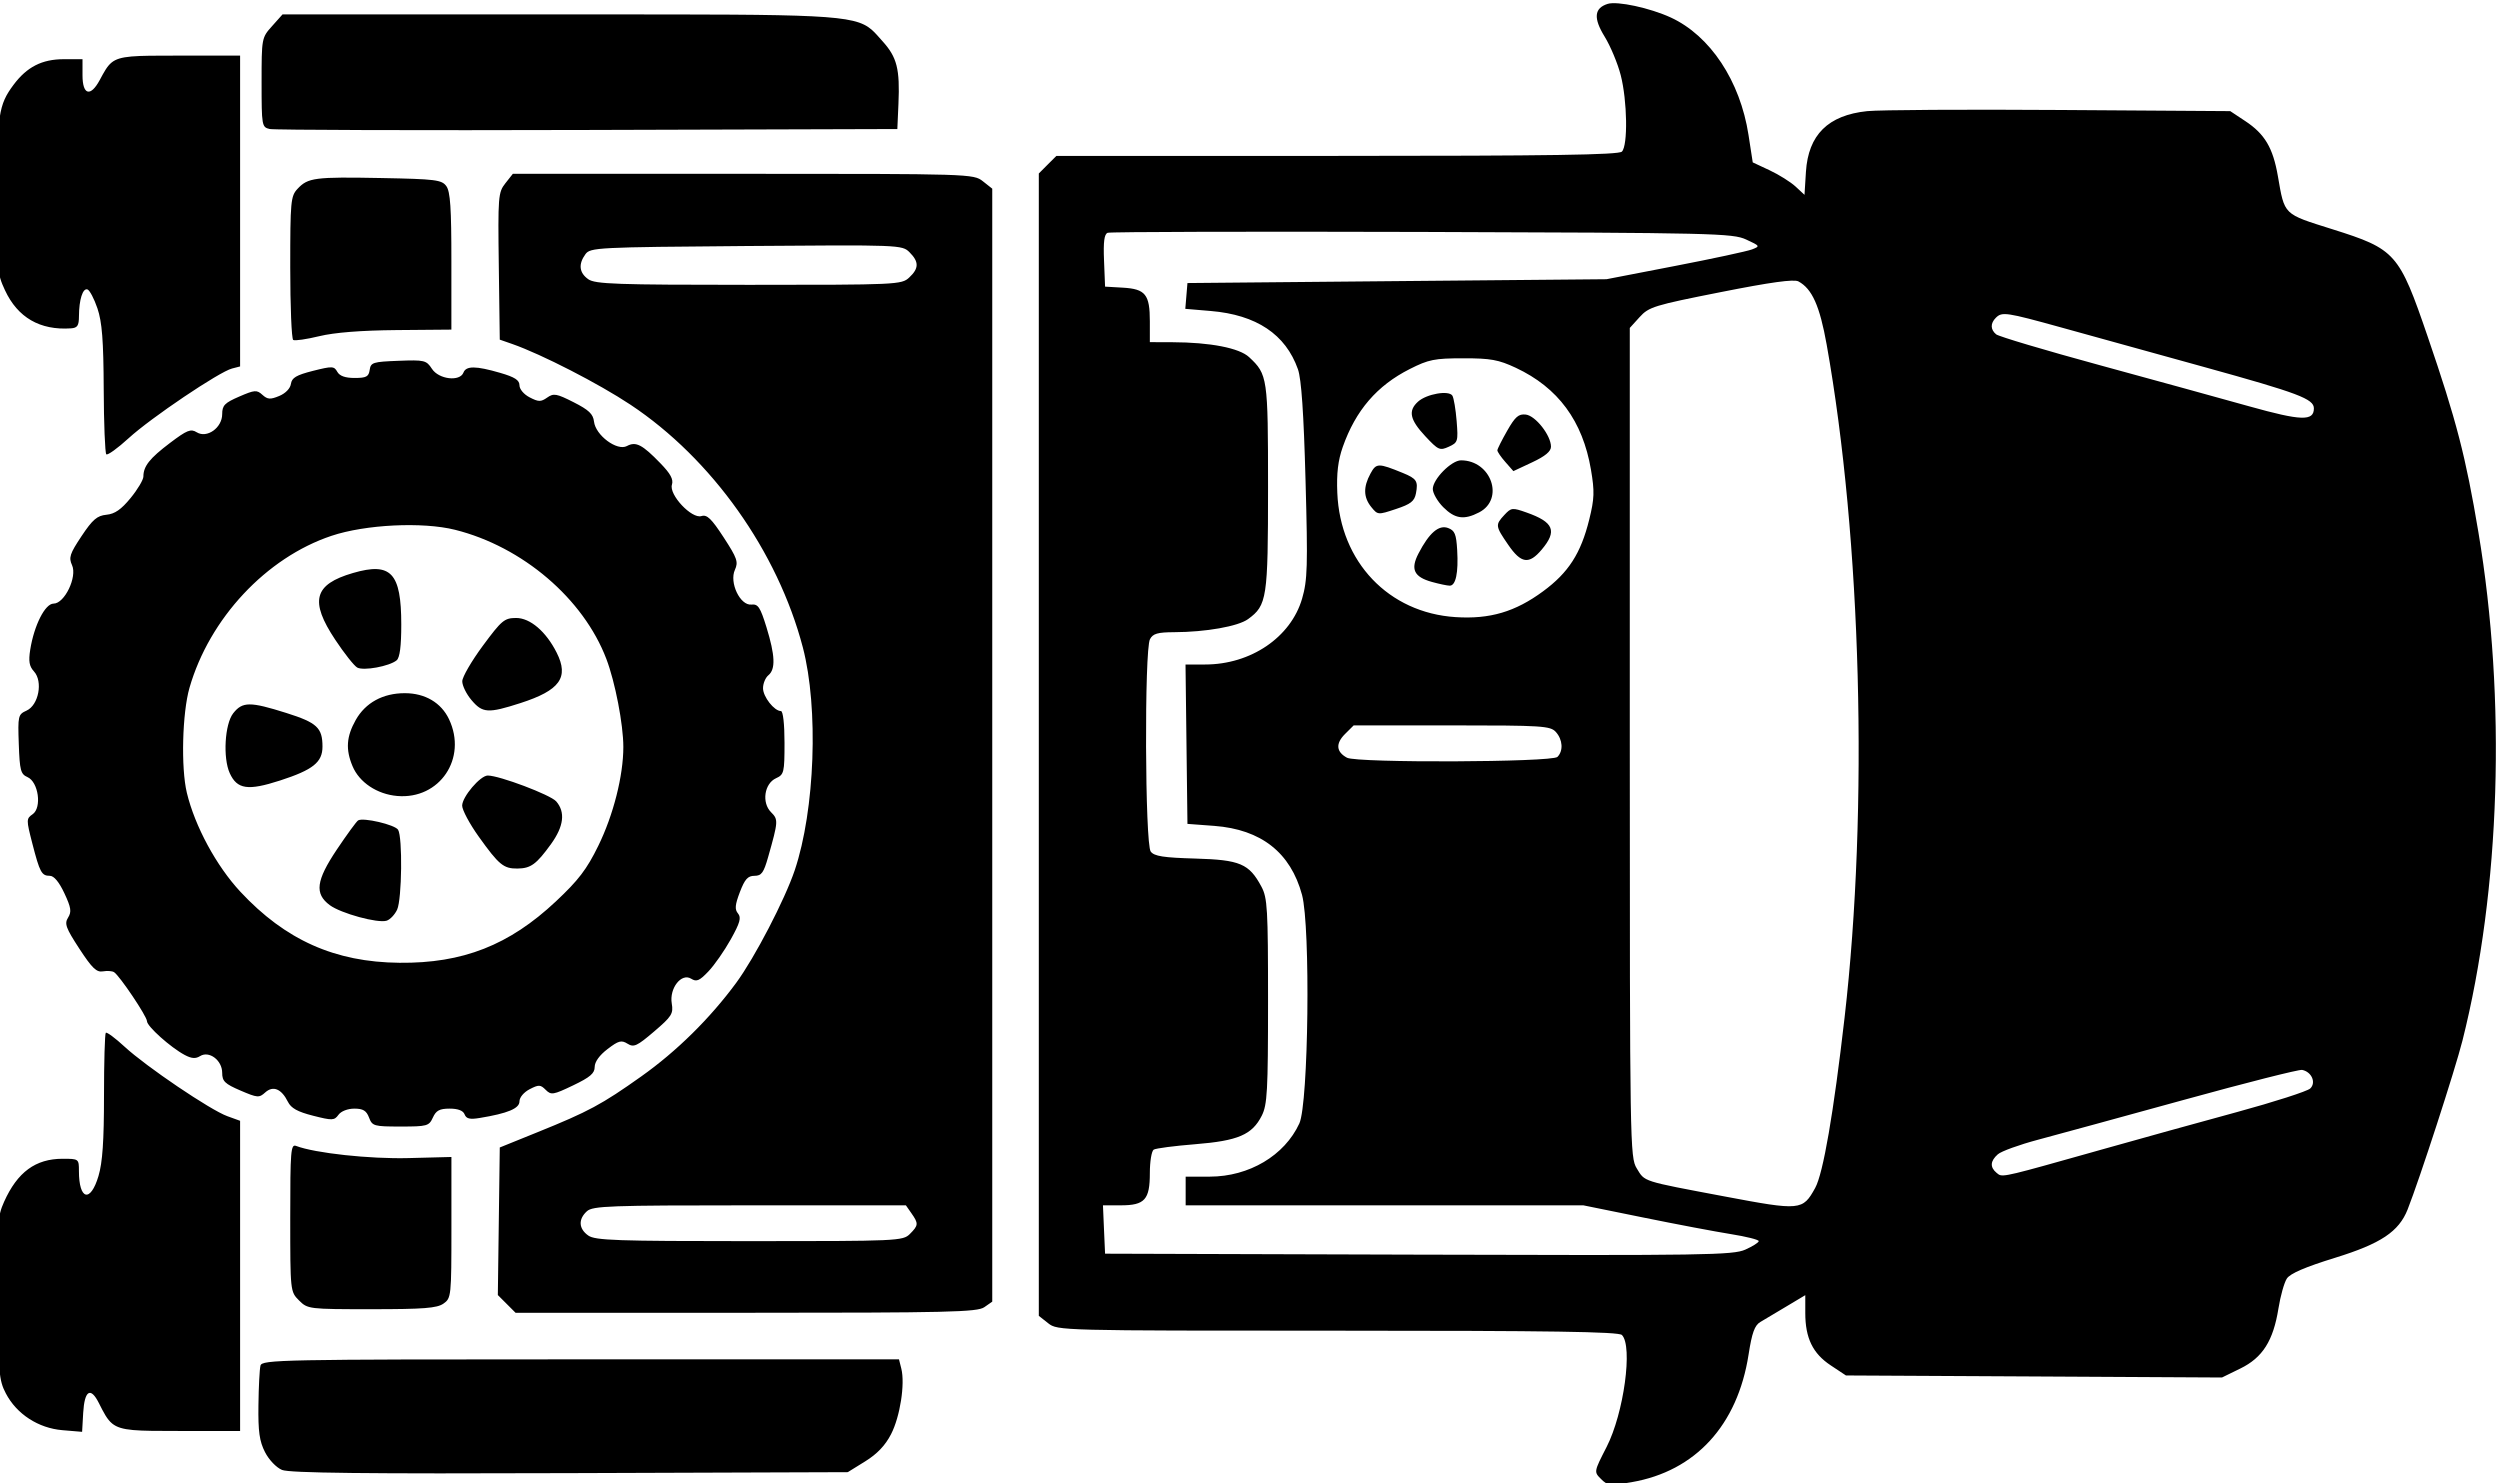
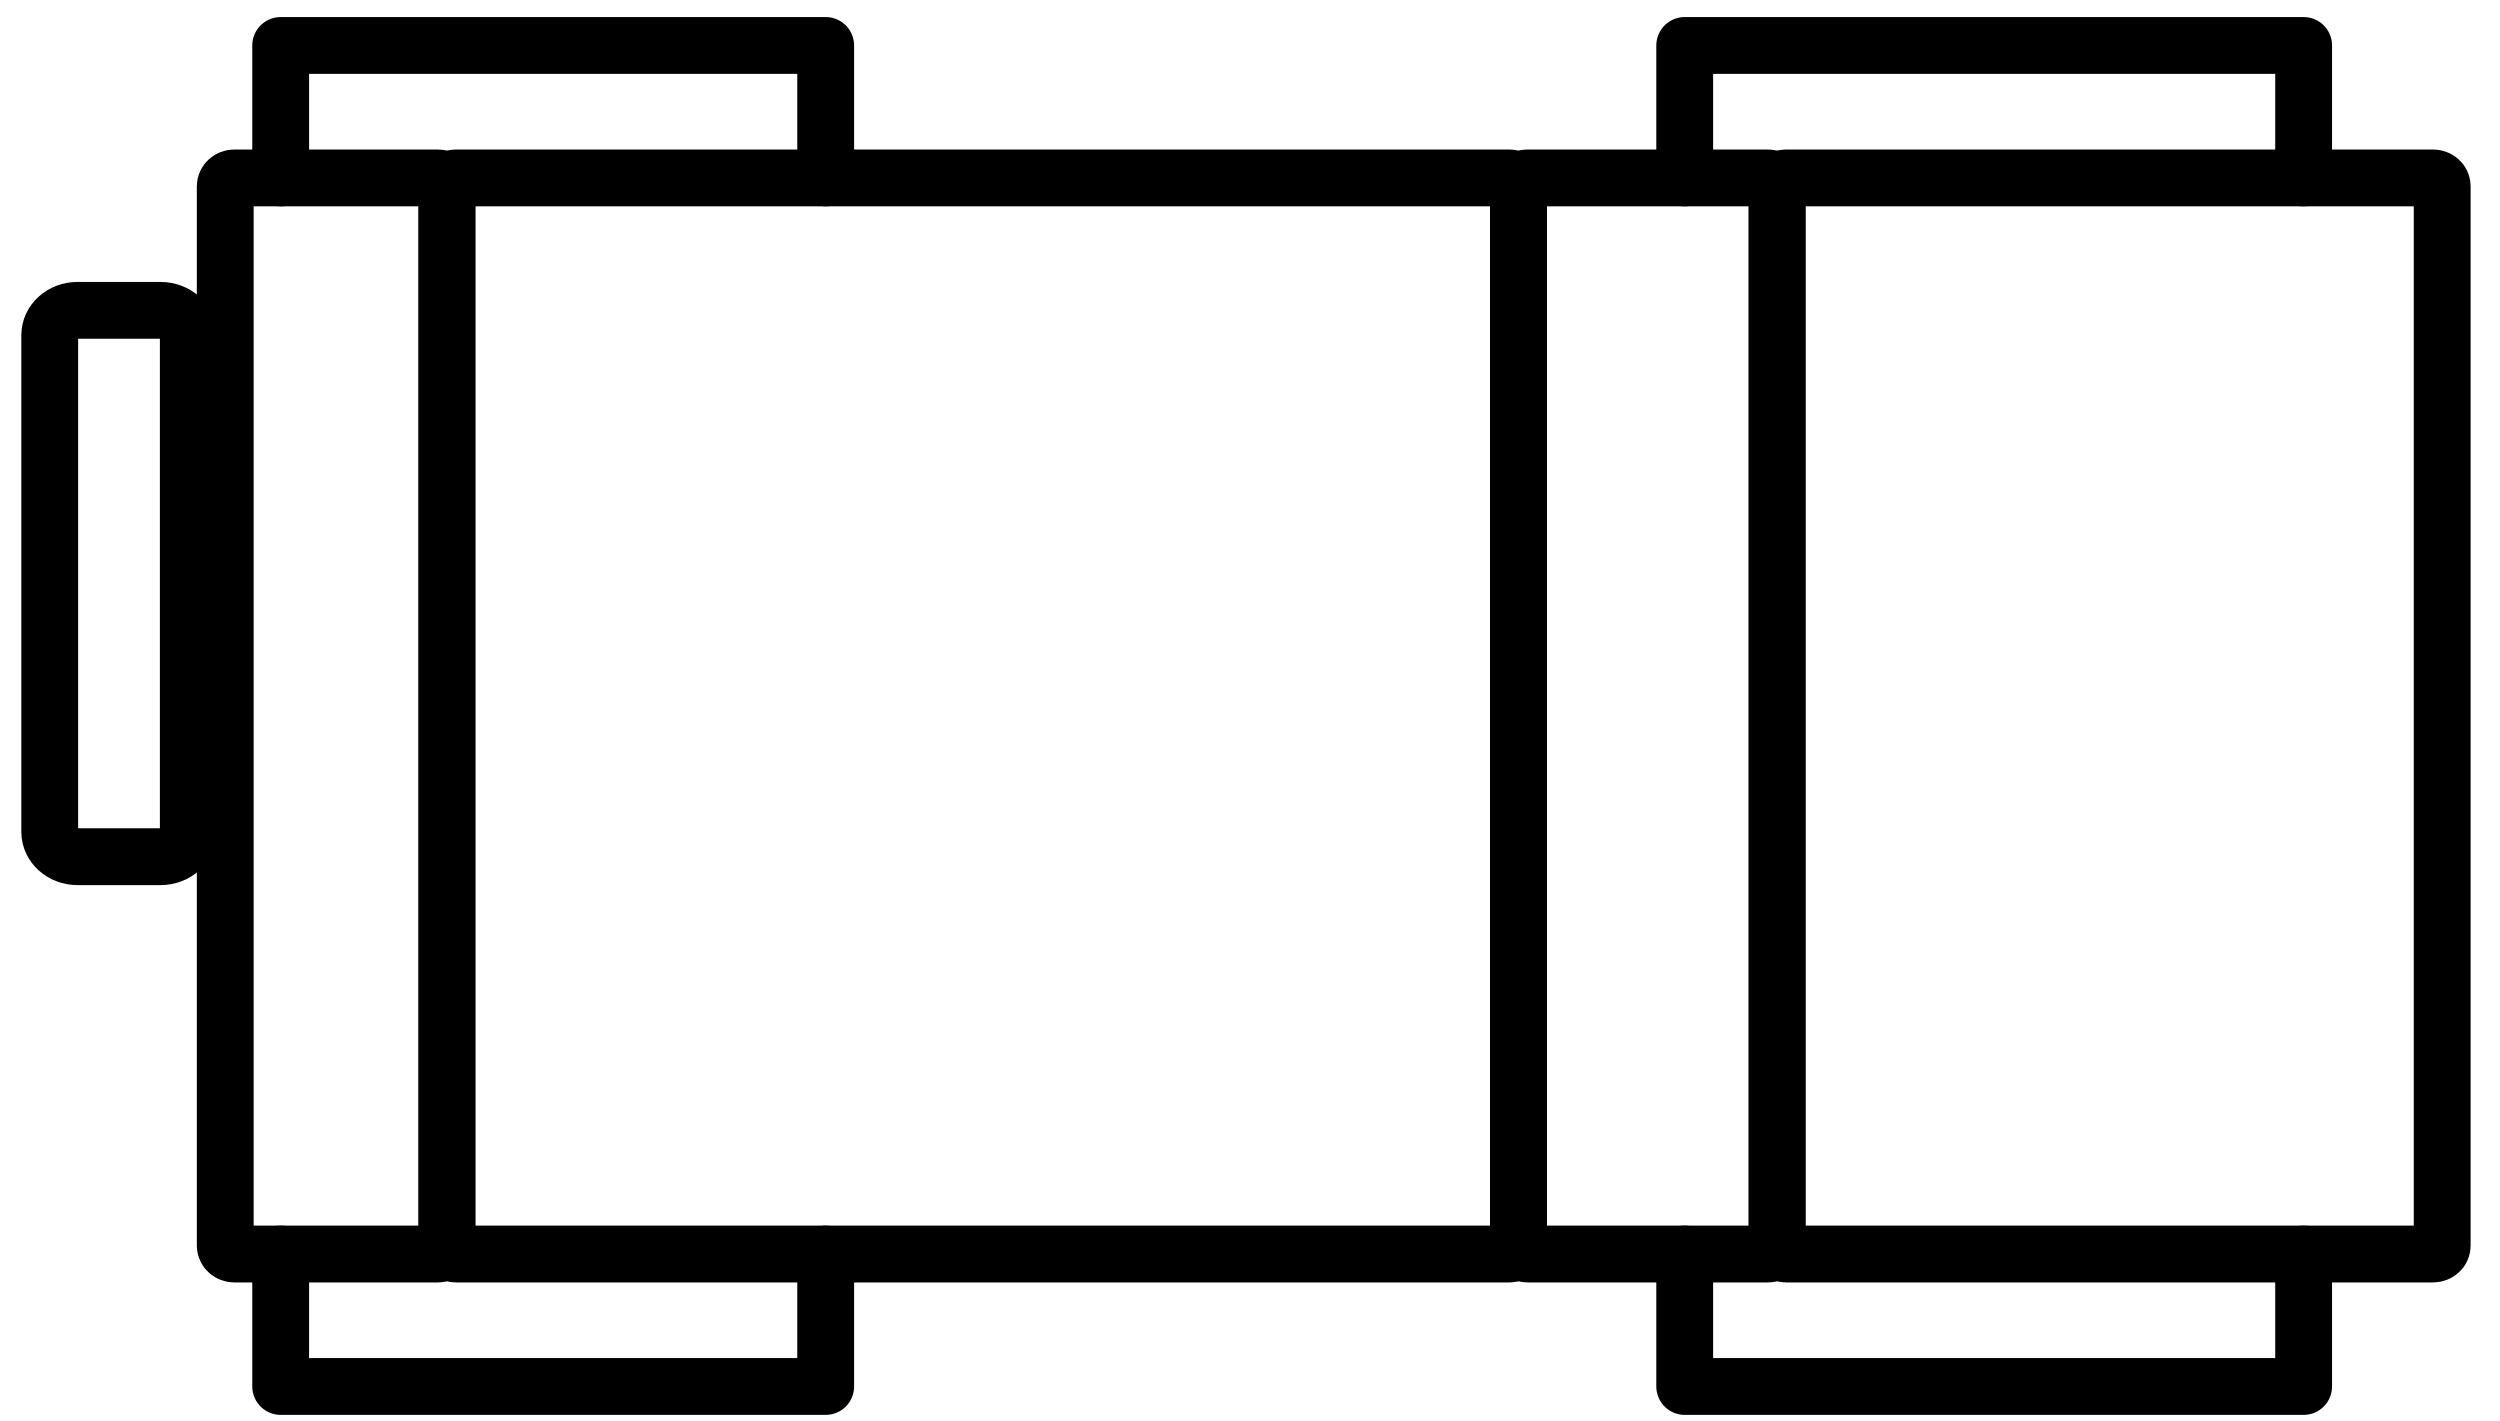
- <svg xmlns="http://www.w3.org/2000/svg" width="698" height="414">
-   <g>
-     <g transform="rotate(90 347.979 207.69)">
-       <g>
-         <path fill="currentColor" d="m509.747,263.003l-2.08,2.63l-318.94,0l-2.46,-2.45l-2.45,-2.46l0,-78.34c0,-59.61 -0.29,-78.64 -1.2,-79.55c-1.7,-1.7 -14.18,-1.51 -21.34,0.33c-3.28,0.84 -8.13,2.87 -10.78,4.5c-5.14,3.17 -7.93,2.91 -9.12,-0.84c-0.85,-2.68 1.12,-11.81 3.79,-17.62c5.09,-11.03 17.72,-19.39 32.81,-21.72l7.65,-1.18l2.21,-4.72c1.22,-2.6 3.26,-5.85 4.53,-7.23l2.32,-2.5l-6.42,-0.4c-10.34,-0.66 -15.81,-6.18 -16.95,-17.11c-0.35,-3.41 -0.5,-27.62 -0.32,-53.78l0.32,-47.58l2.79,-4.21c3.59,-5.43 7.45,-7.72 15.37,-9.09c10.96,-1.91 10.47,-1.41 14.81,-15.2c5.57,-17.69 6.63,-18.63 30.03,-26.64c23.34,-7.99 33.43,-10.61 54.61,-14.15c46.64,-7.82 99.83,-6.14 141.91,4.46c8.11,2.04 38.74,11.99 47.14,15.31c6.19,2.45 9.54,7.48 13.49,20.26c2.57,8.32 4.39,12.55 5.8,13.46c1.13,0.74 4.87,1.79 8.32,2.34c9.06,1.45 13.75,4.42 16.79,10.64l2.51,5.13l-0.29,52.49l-0.28,52.5l-2.82,4.25c-3.31,5.01 -7.62,7.1 -14.61,7.1l-4.99,0l3.14,5.25c1.73,2.89 3.68,6.17 4.35,7.3c0.94,1.59 3.01,2.34 9.07,3.28c19.75,3.06 32.6,14.85 35.66,32.69c1.03,6.01 0.96,6.67 -0.89,8.51c-1.99,2 -2,2 -8.95,-1.56c-9.4,-4.81 -28.16,-7.37 -31.26,-4.27c-0.91,0.91 -1.2,19.9 -1.2,79.37c0,77.56 -0.02,78.18 -2.07,80.8zm-152.49,284.99c-0.83,1.9 -1.86,2.17 -9.19,2.43c-7.94,0.28 -8.3,0.2 -9.38,-2.18c-1.53,-3.36 -8.11,-4.61 -10.91,-2.08c-1.48,1.35 -2.85,1.58 -6.14,1.06c-6.79,-1.09 -12.82,-4.15 -12.82,-6.51c0,-3.07 -7.45,-6.65 -10.73,-5.16c-2.13,0.97 -3.18,0.63 -8.11,-2.65c-4.65,-3.1 -5.71,-4.34 -5.97,-6.95c-0.22,-2.34 -1.46,-4.12 -4.67,-6.75c-2.39,-1.96 -5.1,-3.57 -6,-3.57c-2.88,0 -5.09,-1.75 -9.38,-7.43c-3.59,-4.75 -4.01,-5.81 -2.98,-7.45c1.78,-2.86 -1.25,-7.12 -5.06,-7.12c-2.44,0 -3.14,-0.68 -4.9,-4.75c-1.87,-4.32 -1.92,-4.91 -0.5,-6.47c1.31,-1.45 1.36,-2.21 0.33,-4.7c-0.73,-1.76 -2.1,-3.09 -3.38,-3.27c-1.71,-0.25 -2.45,-1.5 -3.63,-6.14c-1.36,-5.4 -1.34,-5.91 0.25,-6.8c1.18,-0.66 1.73,-2.21 1.73,-4.85c0,-3.26 -0.36,-3.93 -2.25,-4.2c-2.08,-0.3 -2.27,-0.9 -2.54,-8.02c-0.28,-7.29 -0.16,-7.79 2.25,-9.37c2.94,-1.92 3.63,-7.8 1.04,-8.79c-1.92,-0.74 -1.9,-3.47 0.07,-10.24c1.19,-4.09 2.03,-5.4 3.48,-5.4c1.08,0 2.54,-1.23 3.37,-2.85c1.28,-2.47 1.29,-3.12 0.06,-4.88c-1.27,-1.81 -1.13,-2.61 1.3,-7.4c2.14,-4.23 3.29,-5.44 5.4,-5.68c3.83,-0.44 8.29,-6.44 6.83,-9.18c-1.35,-2.51 -0.44,-4.28 4.81,-9.36c2.91,-2.83 4.5,-3.68 5.97,-3.22c2.8,0.89 9.63,-5.53 8.77,-8.24c-0.49,-1.54 0.7,-2.78 5.95,-6.2c5.81,-3.78 6.86,-4.14 9.06,-3.14c3.55,1.62 10.03,-1.46 9.7,-4.61c-0.2,-1.86 0.7,-2.46 6.35,-4.21c7.84,-2.41 11.69,-2.57 13.38,-0.53c0.68,0.83 2.31,1.5 3.62,1.5c2.39,0 6.38,-3.13 6.38,-5c0,-0.59 3.61,-1 8.84,-1c8.33,0 8.9,0.14 9.92,2.38c1.49,3.26 6.82,4.04 9.48,1.38c2.05,-2.05 2.49,-2.03 12.51,0.81c4.41,1.25 5.25,1.86 5.25,3.82c0,1.85 0.94,2.7 4.53,4.07c3.57,1.36 4.84,1.48 5.98,0.53c1.16,-0.97 2.59,-0.57 7.22,2.01c3.17,1.77 7.2,4.57 8.95,6.24c2.64,2.51 2.99,3.32 2.05,4.82c-1.7,2.72 2.67,6.14 6.92,5.42c2.84,-0.48 3.61,0 7.81,4.92c4.1,4.8 4.51,5.68 3.41,7.44c-1.06,1.7 -0.85,2.5 1.5,5.57c1.72,2.26 3.57,3.59 5,3.59c1.78,0 2.87,1.28 5.14,6.02c2.67,5.58 2.76,6.14 1.24,7.66c-1.47,1.46 -1.48,1.94 -0.17,4.48c0.85,1.63 2.29,2.84 3.4,2.84c1.98,0 3.34,3.25 4.63,11.1c0.46,2.76 0.22,3.75 -1.01,4.22c-1.05,0.41 -1.6,1.83 -1.6,4.17c0,2.82 0.52,3.79 2.5,4.69c2.36,1.08 2.5,1.59 2.5,9.01c0,7.46 -0.13,7.91 -2.5,8.81c-1.94,0.74 -2.5,1.66 -2.5,4.11c0,1.85 0.72,3.7 1.73,4.43c1.6,1.17 1.62,1.71 0.25,7.09c-1.1,4.33 -2.1,6.14 -3.9,7.03c-3.61,1.79 -4.58,4.13 -2.6,6.32c1.55,1.71 1.51,2.16 -0.53,6.92c-1.88,4.37 -2.59,5.1 -4.96,5.1c-3.49,0 -6.24,3.66 -4.65,6.18c0.78,1.24 0.69,2.39 -0.33,4.3c-2.11,3.95 -8,10.52 -9.42,10.52c-1.34,0 -12.68,7.62 -13.69,9.19c-0.33,0.52 -0.43,1.92 -0.22,3.12c0.31,1.77 -0.91,3.03 -6.33,6.57c-5.81,3.79 -6.98,4.21 -8.68,3.15c-1.63,-1.02 -2.79,-0.85 -6.82,1.04c-3.12,1.46 -4.85,2.9 -4.85,4.04c0,2.31 -0.92,2.81 -9.07,4.91c-6.61,1.7 -6.88,1.69 -8.13,-0.1c-1.83,-2.62 -9.01,-1.63 -10.36,1.44zm-120.92,-135.36l-1.22,3.5l-20.49,0.27c-19.49,0.26 -20.62,0.17 -23.15,-1.82l-2.66,-2.1l0,-64.29c0,-63.53 0.02,-64.32 2.07,-66.93l2.08,-2.63l310.74,0l1.55,2.22c1.37,1.96 1.56,9.95 1.56,66.55l0,64.32l-4.95,4.95l-20.6,-0.27l-20.6,-0.27l-4.25,-10.5c-5.78,-14.31 -7.76,-17.98 -15.61,-29.03c-7.01,-9.88 -16.17,-19.16 -26.12,-26.49c-7.02,-5.16 -23.18,-13.56 -31.44,-16.34c-16.82,-5.65 -45.27,-6.69 -62.19,-2.26c-26.8,7.02 -52.68,25.4 -67.77,48.12c-5.88,8.84 -14.11,24.87 -16.95,33zm-7.52,-314.75l3.03,2.75l115.74,0c112.51,-0.01 115.82,-0.06 118.89,-1.93c3.82,-2.34 3.46,-1.2 7.86,-24.54c4,-21.2 3.95,-21.8 -2.37,-25.29c-4.06,-2.24 -20.86,-5.14 -47.65,-8.22c-58.3,-6.69 -133.5,-4.69 -187.82,5.01c-10.8,1.93 -15.59,4.07 -17.64,7.89c-0.67,1.25 0.22,7.73 2.99,21.68c3.68,18.6 4.13,20.08 6.97,22.65zm103.5,404.88c7.03,2.02 22.36,2.41 29.31,0.74c9.36,-2.25 20.46,-8.26 27.65,-14.96c13.48,-12.57 19.65,-26.38 19.82,-44.41c0.18,-17.68 -4.91,-30.64 -17.14,-43.67c-5.92,-6.31 -8.95,-8.62 -15.5,-11.83c-8.61,-4.22 -19.57,-7 -27.62,-7c-6.26,0 -18.15,2.29 -24.57,4.74c-16.83,6.4 -31.35,23.41 -36.06,42.25c-2.27,9.06 -1.49,25.03 1.69,34.51c6.1,18.22 23.06,34.06 42.42,39.63zm-127.03,-256.35c0.36,0.95 2.49,1.23 7.77,1.01l7.26,-0.29l0.29,-5c0.37,-6.28 1.9,-7.5 9.4,-7.5l5.81,0l0.02,-6.25c0.03,-10.62 1.61,-18.73 4.17,-21.47c4.82,-5.16 5.65,-5.28 36.36,-5.28c31.04,0 32.92,0.29 36.78,5.58c2.02,2.77 3.62,11.8 3.65,20.63c0.02,4.62 0.39,5.92 1.95,6.75c2.97,1.59 57.23,1.4 59.31,-0.21c1.29,-0.99 1.69,-3.55 1.94,-12.43c0.36,-12.51 1.42,-15.03 7.84,-18.47c3.13,-1.68 6.12,-1.85 31.96,-1.85c25.16,0 28.93,0.21 31.99,1.75c5.33,2.69 7.01,6.61 7.97,18.6c0.46,5.77 1.14,10.98 1.51,11.57c0.37,0.59 3.31,1.08 6.54,1.08c7.44,0 9.01,1.41 9.01,8.12l0,4.97l6.75,-0.29l6.75,-0.3l0.27,-87.5c0.25,-79.99 0.13,-87.82 -1.4,-91.25c-0.92,-2.06 -1.99,-3.75 -2.38,-3.75c-0.4,0 -1.27,3.49 -1.95,7.75c-0.68,4.26 -2.76,15.28 -4.64,24.49l-3.4,16.73l0,111.03l-8,0l-0.01,-6.75c-0.02,-10.97 -5.89,-20.86 -14.85,-24.99c-5.56,-2.57 -54.95,-3.14 -63.82,-0.75c-11.81,3.19 -18.27,11.41 -19.26,24.49l-0.56,7.5l-44.5,0.54l0,-5.48c0,-12.75 -7.6,-23.93 -18.39,-27.07c-5.17,-1.5 -8.98,-1.62 -32.98,-0.96c-18.88,0.51 -28.33,1.16 -31.06,2.12c-9.76,3.45 -15.2,11.59 -16.27,24.36l-0.6,7.09l-3.6,-0.3l-3.6,-0.3l-0.54,-58.5l-0.53,-58.5l-3.7,-19.12c-2.03,-10.52 -4.11,-20.19 -4.62,-21.5c-0.89,-2.31 -0.97,-2.26 -2.76,1.62c-1.75,3.78 -1.86,8.85 -2.12,90.49c-0.14,47.56 -0.04,87.07 0.24,87.79zm16.03,307.87c-4.77,2.22 -6.01,2.33 -26.5,2.26c-22.47,-0.07 -25.26,-0.49 -30.84,-4.65c-5.01,-3.74 -7.15,-7.94 -7.16,-14.01l0,-5.25l4.5,0c5.5,0 6.12,-2.22 1.34,-4.8c-2.34,-1.26 -3.88,-2.07 -4.89,-3.3c-1.95,-2.39 -1.95,-6.37 -1.95,-18.28l0,-0.62l0,-17l86.78,0l0.58,2.25c0.9,3.55 13.79,22.68 19.45,28.86c2.83,3.09 4.85,5.9 4.5,6.25c-0.36,0.35 -8.56,0.68 -18.23,0.72c-13.62,0.06 -18.69,0.46 -22.51,1.75c-2.71,0.92 -5.09,2.18 -5.29,2.79c-0.42,1.31 2.85,2.35 7.47,2.37c2.65,0.01 3.28,0.42 3.4,2.26c0.58,8.63 -3.02,14.85 -10.65,18.4zm308,-0.24c-3.67,1.92 -5.85,2.11 -26.5,2.3c-20.68,0.19 -22.86,0.04 -27,-1.82c-8.28,-3.72 -12,-8.78 -12,-16.34c0,-4.51 0.03,-4.55 3.42,-4.55c8.11,0 8.93,-3.22 1.4,-5.46c-3.79,-1.13 -9.81,-1.54 -22.33,-1.54c-9.44,0 -17.38,-0.23 -17.66,-0.5c-0.28,-0.28 1.47,-2.64 3.88,-5.25c5.53,-5.98 17.7,-23.97 19.4,-28.69l1.29,-3.56l86.6,0l0,17.02c0,11.91 0,16.14 -2.07,18.69c-1.15,1.42 -2.95,2.32 -5.74,3.73c-4.6,2.32 -3.53,4 2.76,4.37l5.29,0.3l-0.46,5.48c-0.56,6.74 -4.49,12.8 -10.28,15.82zm-353.01,-73.66c-0.51,2.18 -0.89,2.25 -12.99,2.25c-12.36,0 -12.5,-0.02 -15.73,-2.92l-3.27,-2.92l0,-77.33c0,-3.42 0,-6.71 0,-9.86c-0.01,-63.69 -0.01,-72.34 4.26,-77.3c0.89,-1.02 1.95,-1.89 3.24,-3.05c4.46,-4.03 7.73,-4.86 17.5,-4.43l7,0.31l0.26,86.5c0.14,47.58 0.02,87.51 -0.27,88.75zm369.41,1.3c-3.04,1.55 -5.72,1.93 -13.11,1.83c-5.11,-0.06 -10.08,-0.32 -11.04,-0.57c-1.65,-0.43 -1.75,-5.53 -1.75,-89.36l0,-88.91l2.59,-0.65c4.29,-1.08 13.43,0.35 18.3,2.86c3.14,1.61 5.54,3.9 7.6,7.23l3.01,4.86l0.27,77.57c0.21,57.39 -0.03,78.29 -0.89,80.38c-0.66,1.6 -2.82,3.66 -4.98,4.76zm-280.63,-300.91c3.77,1.32 7.35,1.75 12.81,1.52c19.27,-0.79 33.49,-14.33 34.69,-33.02c0.62,-9.57 -1.47,-16.66 -7.21,-24.44c-5.21,-7.09 -10.59,-10.55 -20.04,-12.88c-5.83,-1.44 -7.83,-1.51 -13.91,-0.48c-13.61,2.31 -22.91,9.17 -28.45,20.98c-2.26,4.84 -2.66,7.02 -2.65,14.68c0,8 0.33,9.66 2.99,14.92c4.63,9.17 11.55,15.12 21.77,18.72zm-29.88,293.03c-0.28,0.46 -9.4,0.83 -20.26,0.83c-18.46,0 -19.9,-0.13 -21.93,-2.03c-3.13,-2.91 -3.37,-4.8 -3.02,-23.4c0.29,-15.2 0.5,-16.86 2.26,-18.15c1.52,-1.11 6.13,-1.42 21,-1.41l19.06,0l0.13,15.25c0.09,10.01 0.68,17.44 1.71,21.66c0.86,3.54 1.33,6.8 1.05,7.25zm268.16,-1.62c-2.45,2.44 -2.52,2.45 -23.11,2.45c-18.78,0 -20.6,-0.15 -20.02,-1.65c2.01,-5.25 3.67,-20.56 3.39,-31.38l-0.31,-11.97l19.69,0c19.22,0 19.73,0.05 21.25,2.22c1.27,1.81 1.56,5.54 1.56,20.05c0,17.59 -0.03,17.85 -2.45,20.28zm-292.11,-79.97c2.78,2.03 5.21,1.75 7,-0.8c1.35,-1.93 1.56,-7.89 1.56,-44.81c0,-41.48 -0.05,-42.65 -2.04,-44.78c-2.55,-2.74 -4.38,-2.77 -7.05,-0.1c-2.07,2.07 -2.09,2.58 -1.75,45.58c0.33,41.69 0.42,43.55 2.28,44.91zm267.21,-0.41c2.23,2.46 4.9,2.31 6.79,-0.39c1.35,-1.93 1.56,-7.9 1.56,-45c0,-41.45 -0.06,-42.84 -2,-44.78c-2.41,-2.41 -2.92,-2.45 -5.78,-0.44l-2.22,1.55l0,43.62c0,39.18 0.17,43.8 1.65,45.44zm-124.27,65.44c-4.67,1.96 -8.26,1.71 -12.88,-0.89c-4.83,-2.72 -7.5,-7.6 -7.49,-13.72c0,-5.65 2.65,-10.14 7.27,-12.33c10.91,-5.17 22.45,2.61 21.43,14.45c-0.48,5.63 -3.79,10.6 -8.33,12.49zm108.38,-459.36c1.88,2.12 3.6,2.23 5.18,0.33c0.16,-0.2 0.3,-0.36 0.42,-0.54c0.83,-1.27 0.2,-3.48 -6.21,-26.24l-0.65,-2.3c-2.95,-10.45 -7.69,-27.55 -10.53,-38c-2.85,-10.45 -5.82,-19.67 -6.59,-20.48c-1.64,-1.72 -4.66,-0.4 -5.19,2.26c-0.17,0.86 3.58,15.66 8.33,32.89c4.74,17.23 9.77,35.6 11.16,40.83c1.39,5.23 3.22,10.29 4.08,11.25zm-233.56,0.55c1.56,1.56 3.29,1.52 4.62,-0.09c0.59,-0.7 4.46,-13.69 8.59,-28.85c4.14,-15.17 9.32,-34 11.52,-41.85c4.06,-14.51 4.17,-18.01 0.56,-18.01c-2.64,0 -4.26,4.3 -11.51,30.5c-3.95,14.3 -8.93,32.3 -11.07,40c-4.28,15.46 -4.44,16.57 -2.71,18.3zm116.24,181.74c2.65,2.64 4.97,2.43 6.59,-0.59c1.49,-2.79 1.28,-57.24 -0.23,-58.75c-1.69,-1.69 -4.82,-1.49 -6.97,0.45c-1.69,1.53 -1.83,3.78 -1.83,29.05l0,27.39l2.44,2.45zm-26.34,281.89c-10.84,7.21 -15.47,5.98 -18.65,-4.96c-3.09,-10.62 -0.05,-13.47 14.38,-13.47c6.07,0 9.27,0.41 10,1.29c1.67,2.02 3,9.25 2.02,11.01c-0.48,0.86 -3.96,3.62 -7.75,6.13zm74.09,1.53c-3.2,4.3 -6.83,3.84 -15.51,-1.96c-4.19,-2.81 -7.86,-5.49 -8.15,-5.95c-0.88,-1.42 1.19,-10.26 2.61,-11.16c2.02,-1.27 19.37,-1.07 22.29,0.26c1.39,0.64 2.79,1.96 3.1,2.94c0.78,2.46 -2.04,12.77 -4.34,15.87zm-19.14,-41.58c-3.55,2.54 -7.44,4.62 -8.64,4.62c-2.46,0 -8.41,-5.06 -8.41,-7.15c0,-3.24 5.39,-17.51 7.21,-19.1c3,-2.61 6.96,-2.13 11.89,1.42c5.69,4.11 6.83,5.67 6.87,9.39c0.04,3.88 -1.01,5.16 -8.92,10.82zm-38.13,2.03c-1.69,1.43 -4.05,2.58 -5.25,2.56c-1.19,-0.01 -5.65,-2.6 -9.91,-5.75c-7.11,-5.26 -7.73,-6.01 -7.75,-9.27c-0.01,-3.93 3.77,-8.36 9.69,-11.34c6.93,-3.49 10.52,-0.9 14.07,10.11c2.92,9.06 2.82,10.6 -0.85,13.69zm20.42,67.48c-4.25,1.94 -13.71,1.39 -16.71,-0.96c-3.29,-2.59 -3.3,-4.7 -0.09,-14.86c2.7,-8.54 4.12,-10.07 9.39,-10.07c4.37,0 6.48,2.65 9.46,11.84c2.91,8.99 2.47,11.99 -2.05,14.05zm-74.26,-338.81c-1.61,1.6 -3.9,2.92 -5.08,2.92c-2.73,0 -8,-5.19 -8,-7.88c0,-8.44 10.83,-12.21 14.53,-5.05c2.18,4.2 1.81,6.75 -1.45,10.01zm-12.63,-17.33c-1.41,1.24 -2.87,2.24 -3.26,2.22c-0.38,-0.01 -2.84,-1.25 -5.47,-2.75c-3.91,-2.23 -4.73,-3.17 -4.5,-5.19c0.31,-2.71 5.82,-7.03 8.97,-7.03c1.31,0 2.66,1.62 4.36,5.25l2.46,5.25l-2.56,2.25zm33.5,20.49c-1.4,5.03 -3.54,6.04 -7.95,3.75c-5.76,-2.99 -8.06,-5.66 -7.11,-8.25c0.7,-1.88 1.7,-2.29 6.17,-2.55c6.34,-0.37 9.94,0.39 9.93,2.08c0,0.68 -0.47,2.91 -1.04,4.97zm-40.7,1.87c-4.62,4.31 -7.09,4.83 -9.64,2.01c-2.16,-2.39 -3.24,-8.61 -1.67,-9.59c0.64,-0.39 3.84,-0.93 7.1,-1.19c5.67,-0.45 6,-0.35 7.16,2.2c1.14,2.5 0.95,2.93 -2.95,6.57zm19.78,15.07c-2.71,2.19 -5.57,2.26 -9.33,0.22c-2.97,-1.61 -2.98,-2.17 -0.18,-9.03c1.58,-3.86 2.29,-4.32 5.69,-3.67c2.2,0.42 3.01,1.45 4.38,5.59c1.67,5.01 1.67,5.08 -0.56,6.89zm10.54,-38.23c-5.24,3.6 -5.55,3.64 -8.34,1.05c-2.03,-1.9 -2.07,-2.21 -0.67,-6.16c2.69,-7.63 5.15,-8.64 10.36,-4.25c4.22,3.55 3.91,5.75 -1.35,9.36z" />
-       </g>
-     </g>
+ <svg xmlns="http://www.w3.org/2000/svg" version="1.1" width="44" height="25" viewBox="5 5 44 25">
+   <g transform="matrix(0 0.14569 -0.16258 0 42.12973 17.60108)" id="svg_2">
+     <rect transform="translate(0,0)" style="stroke: currentColor; stroke-linecap: round; stroke-linejoin: round; fill: none" x="-65" y="-36" rx="1" ry="1" width="130" height="72" vector-effect="non-scaling-stroke" />
+   </g>
+   <path transform="translate(0,0)" style="stroke: currentColor; stroke-linecap: round; stroke-linejoin: round; fill: none" vector-effect="non-scaling-stroke" stroke-linecap="round" d="M45.544 8.131L45.544 5.8 34.651 5.8 34.651 8.131" />
+   <path transform="translate(0,0)" style="stroke: currentColor; stroke-linecap: round; stroke-linejoin: round; fill: none" vector-effect="non-scaling-stroke" stroke-linecap="round" d="M45.544 27.071L45.544 29.402 34.651 29.402 34.651 27.071" />
+   <g transform="matrix(0 0.14569 -0.16258 0 34.00095 17.60108)" id="svg_5">
+     <rect transform="translate(0,0)" style="stroke: currentColor; stroke-linecap: round; stroke-linejoin: round; fill: none" x="-65" y="-14" rx="1" ry="1" width="130" height="28" vector-effect="non-scaling-stroke" />
+   </g>
+   <g transform="matrix(0 0.14569 -0.16258 0 22.29551 17.60108)" id="svg_6">
+     <rect transform="translate(0,0)" style="stroke: currentColor; stroke-linecap: round; stroke-linejoin: round; fill: none" x="-65" y="-58" rx="1" ry="1" width="130" height="116" vector-effect="non-scaling-stroke" />
+   </g>
+   <path transform="translate(0,0)" style="stroke: currentColor; stroke-linecap: round; stroke-linejoin: round; fill: none" vector-effect="non-scaling-stroke" stroke-linecap="round" d="M19.532 8.131L19.532 5.8 9.94 5.8 9.94 8.131" />
+   <path transform="translate(0,0)" style="stroke: currentColor; stroke-linecap: round; stroke-linejoin: round; fill: none" vector-effect="non-scaling-stroke" stroke-linecap="round" d="M19.532 27.071L19.532 29.402 9.94 29.402 9.94 27.071" />
+   <g transform="matrix(0 0.14569 -0.16258 0 10.91521 17.60108)" id="svg_9">
+     <rect transform="translate(0,0)" style="stroke: currentColor; stroke-linecap: round; stroke-linejoin: round; fill: none" x="-65" y="-12" rx="1" ry="1" width="130" height="24" vector-effect="non-scaling-stroke" />
+   </g>
+   <g transform="matrix(0 0.14569 -0.16258 0 7.09469 15.27001)" id="svg_10">
+     <rect transform="translate(0,0)" style="stroke: currentColor; stroke-linecap: round; stroke-linejoin: round; fill: none" x="-33" y="-7.5" rx="3" ry="3" width="66" height="15" vector-effect="non-scaling-stroke" />
  </g>
</svg>
